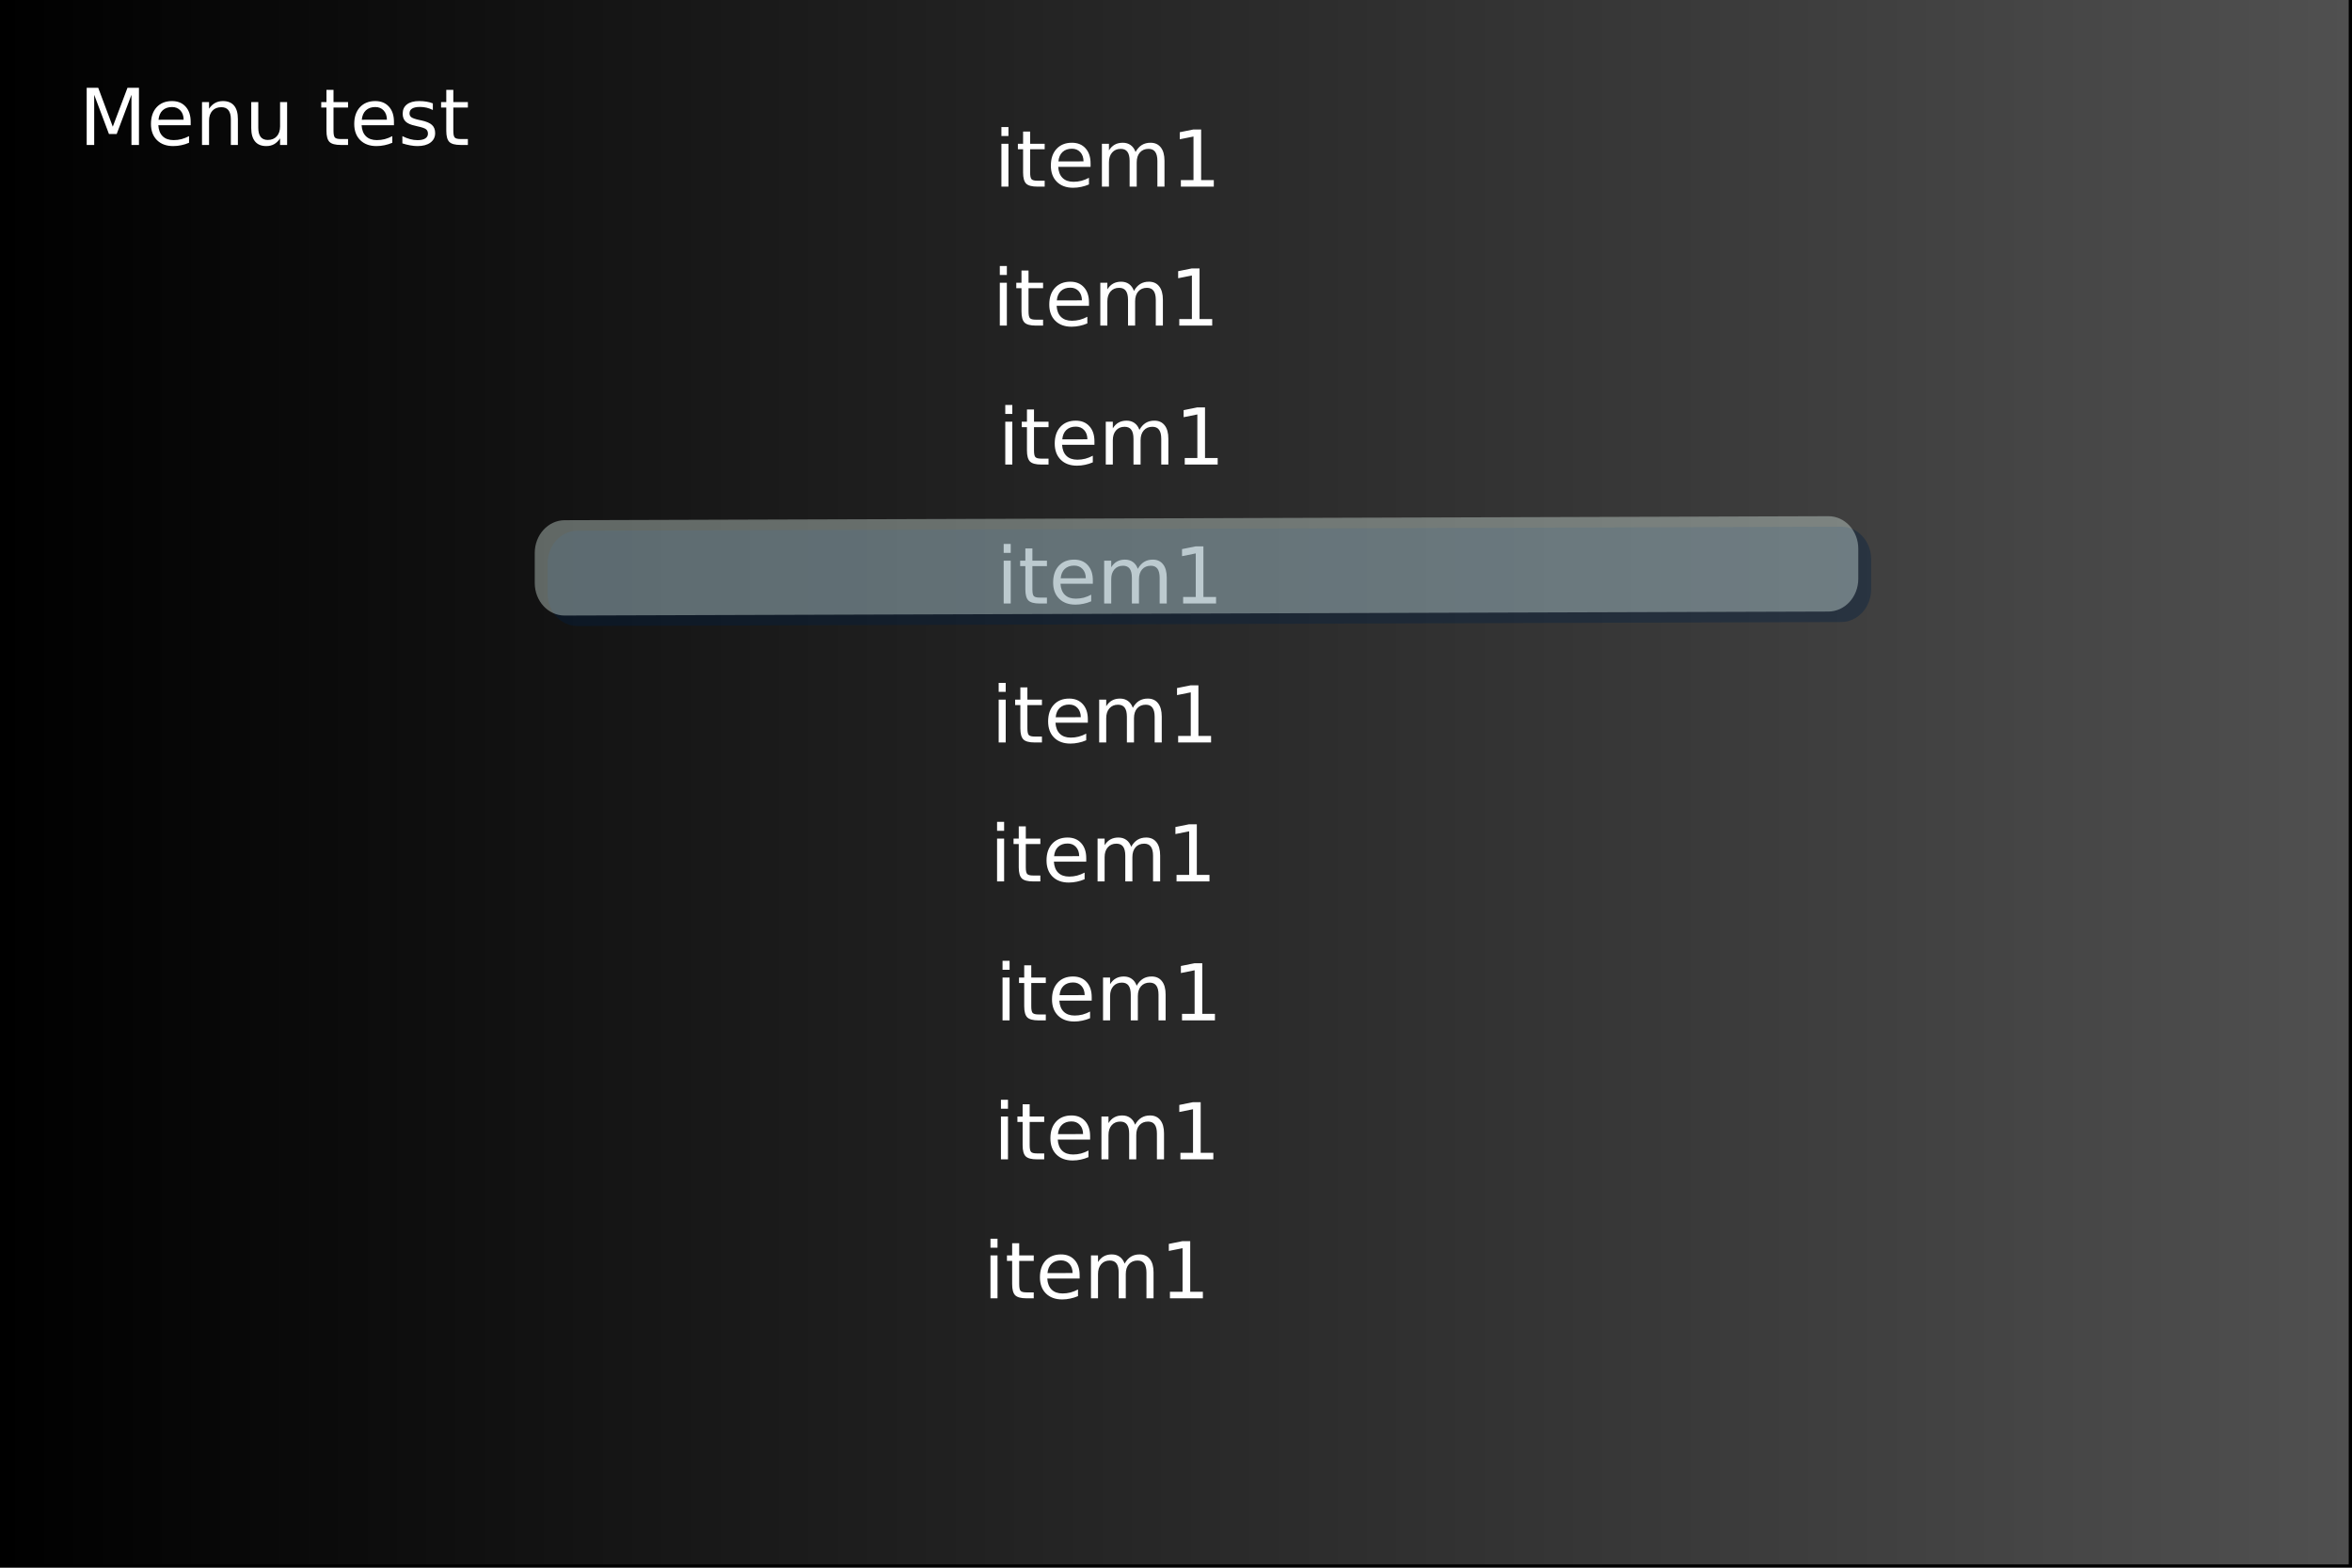
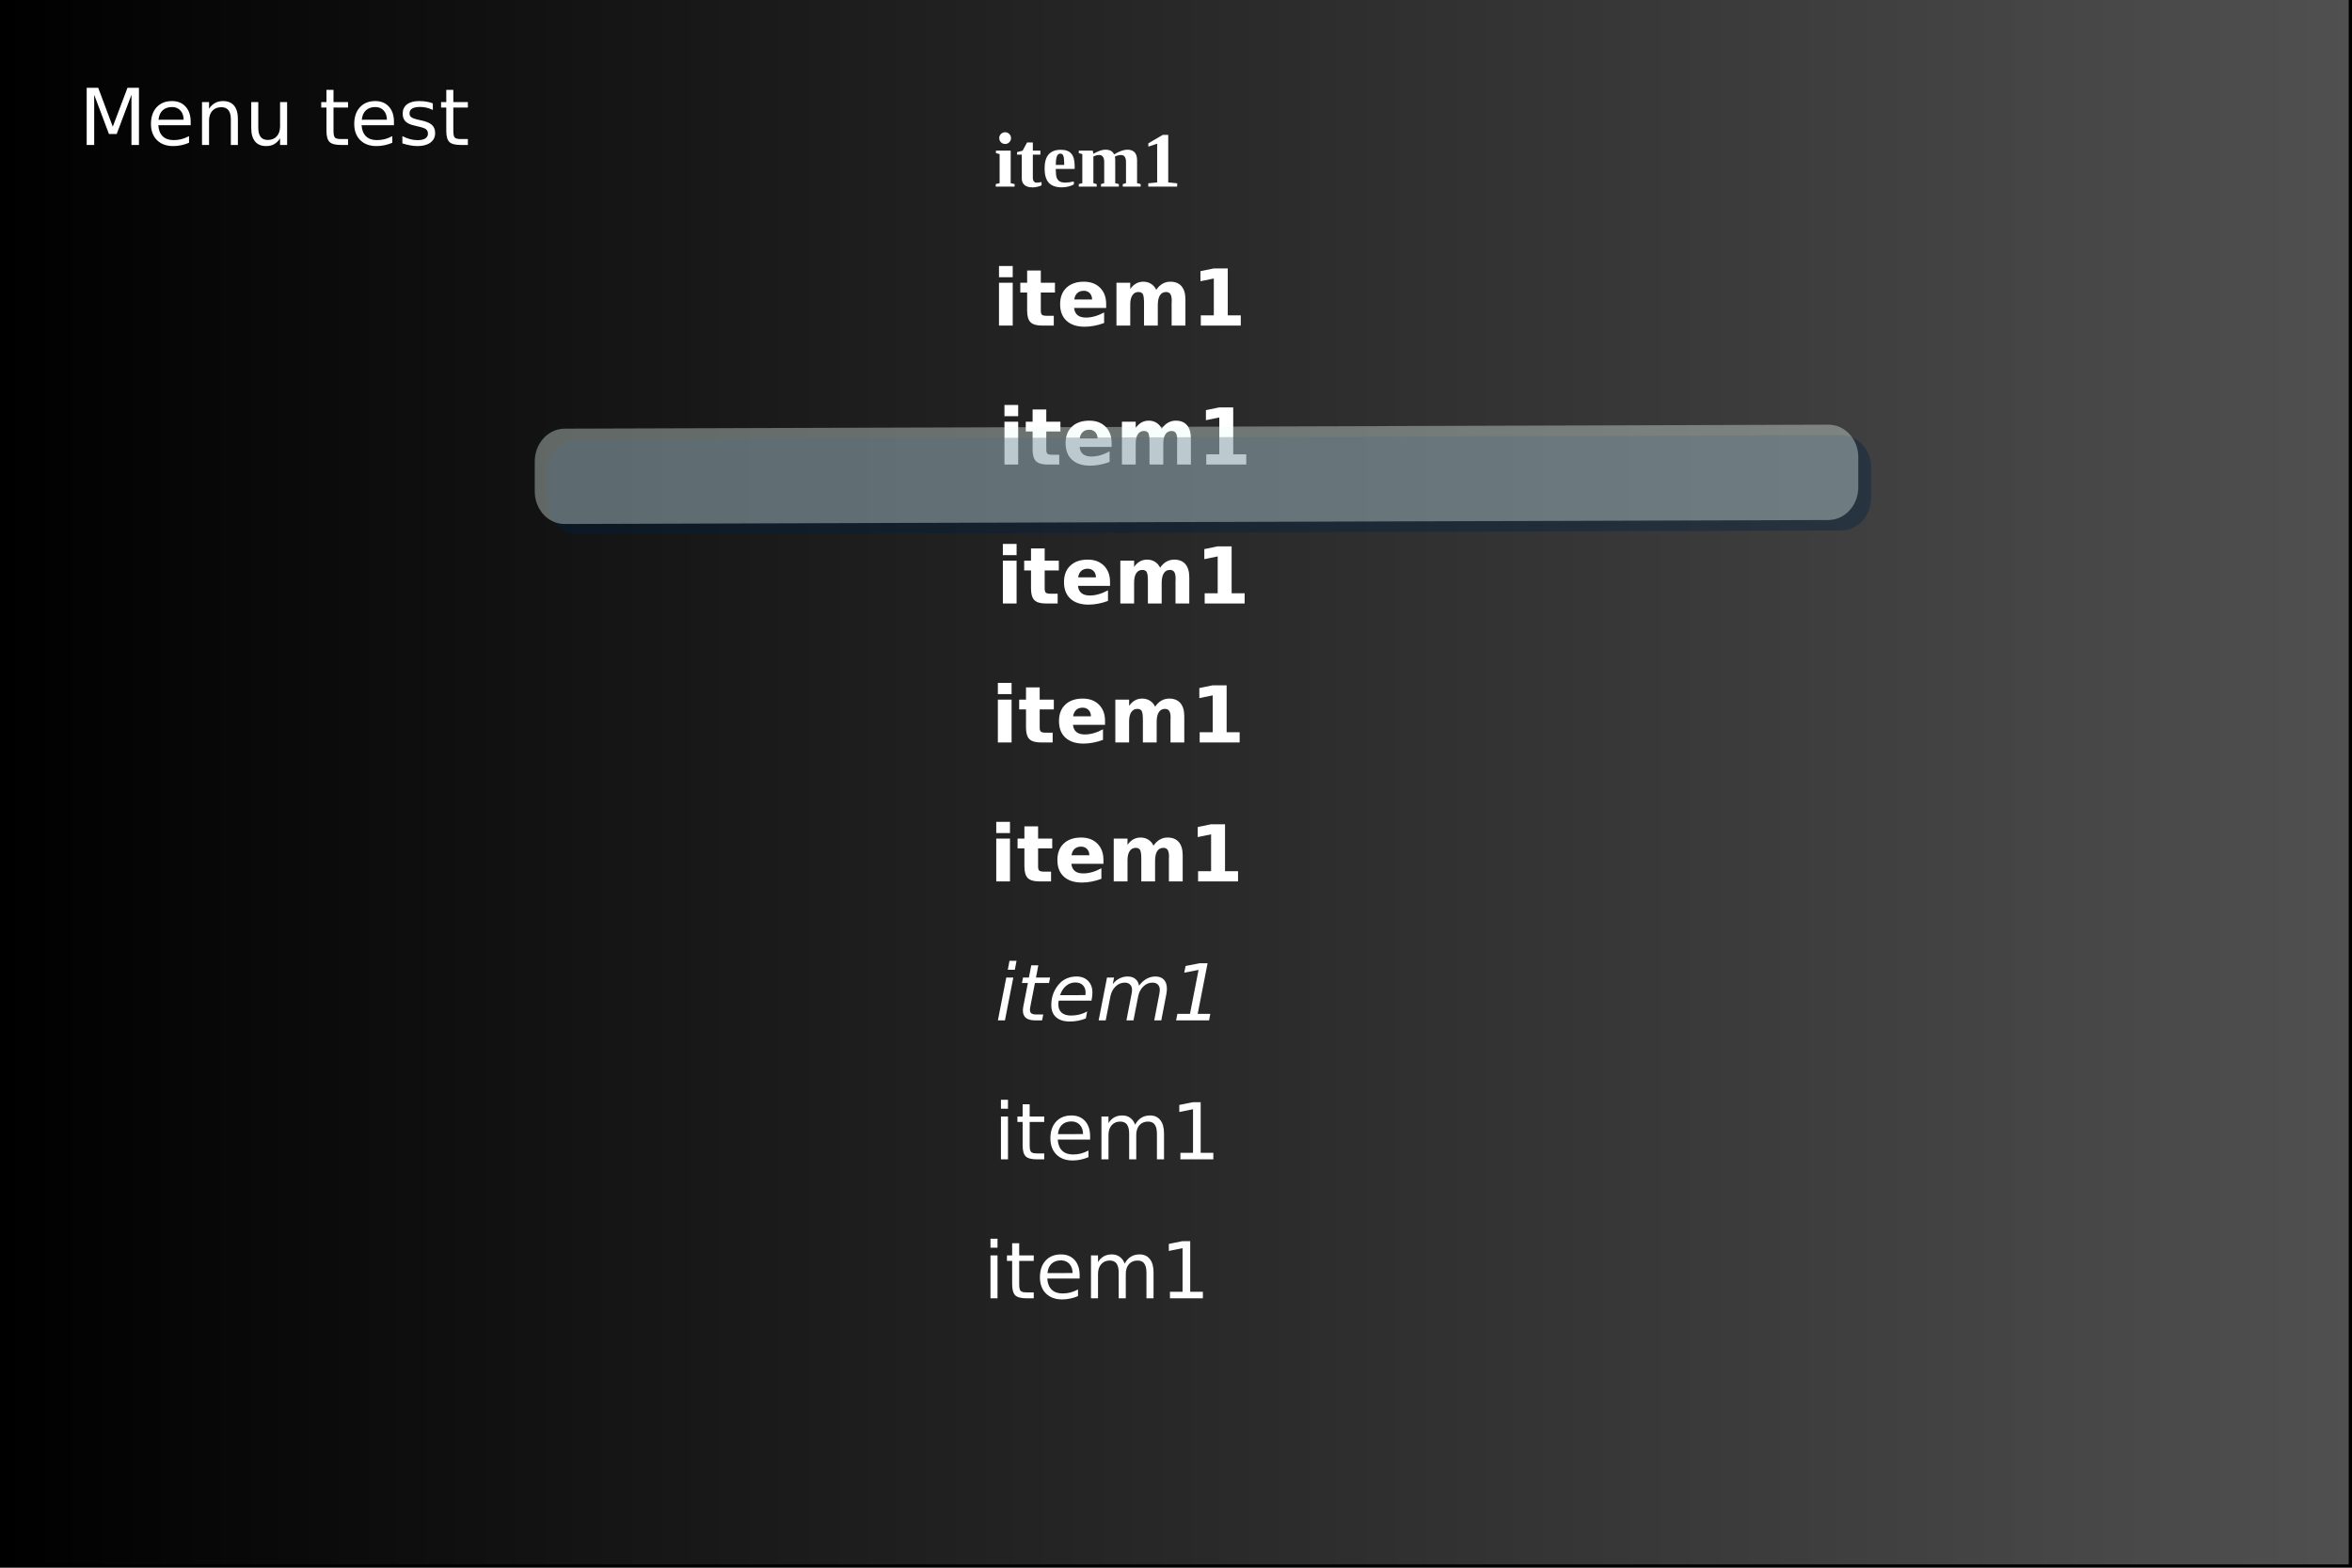
<svg xmlns="http://www.w3.org/2000/svg" xmlns:xlink="http://www.w3.org/1999/xlink" width="720" height="480" id="svg2" version="1.0">
  <defs id="defs4">
    <linearGradient id="linearGradient3183">
      <stop style="stop-color:#000000;stop-opacity:1;" offset="0" id="stop3185" />
      <stop style="stop-color:#505050;stop-opacity:1;" offset="1" id="stop3187" />
    </linearGradient>
    <linearGradient xlink:href="#linearGradient3183" id="linearGradient3189" x1="0" y1="239.5" x2="720" y2="239.5" gradientUnits="userSpaceOnUse" />
  </defs>
  <g id="layer2">
    <rect style="opacity:1;fill:url(#linearGradient3189);fill-opacity:1;stroke:#000000;stroke-width:0.999;stroke-opacity:1" id="rect3181" width="719.001" height="480.001" x="0.5" y="-0.5" />
  </g>
  <g id="layer1">
    <g transform="translate(147.1429,-2.85715)" id="item1" mbname="item1" style="fill-opacity:1">
-       <text id="text2395" y="60" x="157.143" style="font-size:24px;font-style:normal;font-weight:normal;fill:#ffffff;fill-opacity:1;stroke:none;stroke-width:1px;stroke-linecap:butt;stroke-linejoin:miter;stroke-opacity:1;font-family:Bitstream Vera Sans" xml:space="preserve">
+       <text id="text2395" y="60" x="157.143" style="font-size:24px;font-style:normal;font-weight:bold;fill:#ffffff;fill-opacity:1;stroke:none;stroke-width:1px;stroke-linecap:butt;stroke-linejoin:miter;stroke-opacity:1;font-family:Times New Roman;-inkscape-font-specification:Times New Roman Bold;font-stretch:normal;font-variant:normal;text-anchor:start;text-align:start;writing-mode:lr;line-height:125%" xml:space="preserve">
        <tspan mbname="item1text" y="60" x="157.143" id="tspan2397">item1</tspan>
      </text>
    </g>
    <g transform="translate(146.6532,39.68984)" id="item2" mbname="item2" style="fill-opacity:1">
-       <text id="text2421" y="60" x="157.143" style="font-size:24px;font-style:normal;font-weight:normal;fill:#ffffff;fill-opacity:1;stroke:none;stroke-width:1px;stroke-linecap:butt;stroke-linejoin:miter;stroke-opacity:1;font-family:Bitstream Vera Sans" xml:space="preserve">
+       <text id="text2421" y="60" x="157.143" style="font-size:24px;font-style:normal;font-weight:bold;fill:#ffffff;fill-opacity:1;stroke:none;stroke-width:1px;stroke-linecap:butt;stroke-linejoin:miter;stroke-opacity:1;font-family:Bitstream Vera Sans;-inkscape-font-specification:Bitstream Vera Sans Bold;font-stretch:normal;font-variant:normal;text-anchor:start;text-align:start;writing-mode:lr;line-height:125%" xml:space="preserve">
        <tspan mbname="item2text" y="60" x="157.143" id="tspan2423">item1</tspan>
      </text>
    </g>
    <g transform="translate(148.3266,82.2368)" id="item3" mbname="item3" style="fill-opacity:1">
-       <text id="item3text" y="60" x="157.143" style="font-size:24px;font-style:normal;font-weight:normal;fill:#ffffff;fill-opacity:1;stroke:none;stroke-width:1px;stroke-linecap:butt;stroke-linejoin:miter;stroke-opacity:1;font-family:Bitstream Vera Sans" xml:space="preserve">
+       <text id="item3text" y="60" x="157.143" style="font-size:24px;font-style:normal;font-weight:bold;fill:#ffffff;fill-opacity:1;stroke:none;stroke-width:1px;stroke-linecap:butt;stroke-linejoin:miter;stroke-opacity:1;font-family:Bitstream Vera Sans;-inkscape-font-specification:Bitstream Vera Sans Bold;font-stretch:normal;font-variant:normal;text-anchor:start;text-align:start;writing-mode:lr;line-height:125%" xml:space="preserve">
        <tspan mbname="item3text" y="60" x="157.143" id="tspan2429">item1</tspan>
      </text>
    </g>
    <g transform="translate(147.8369,124.7838)" id="item4" mbname="item4" style="fill-opacity:1">
-       <text id="item4text" y="60" x="157.143" style="font-size:24px;font-style:normal;font-weight:normal;fill:#ffffff;fill-opacity:1;stroke:none;stroke-width:1px;stroke-linecap:butt;stroke-linejoin:miter;stroke-opacity:1;font-family:Bitstream Vera Sans" xml:space="preserve">
+       <text id="item4text" y="60" x="157.143" style="font-size:24px;font-style:normal;font-weight:bold;fill:#ffffff;fill-opacity:1;stroke:none;stroke-width:1px;stroke-linecap:butt;stroke-linejoin:miter;stroke-opacity:1;font-family:Bitstream Vera Sans;-inkscape-font-specification:Bitstream Vera Sans Bold;font-stretch:normal;font-variant:normal;text-anchor:start;text-align:start;writing-mode:lr;line-height:125%" xml:space="preserve">
        <tspan mbname="item4text" y="60" x="157.143" id="tspan2435">item1</tspan>
      </text>
    </g>
    <g transform="translate(146.3062,167.3308)" id="item5" mbname="item5" style="fill-opacity:1">
-       <text id="item5text" y="60" x="157.143" style="font-size:24px;font-style:normal;font-weight:normal;fill:#ffffff;fill-opacity:1;stroke:none;stroke-width:1px;stroke-linecap:butt;stroke-linejoin:miter;stroke-opacity:1;font-family:Bitstream Vera Sans" xml:space="preserve">
+       <text id="item5text" y="60" x="157.143" style="font-size:24px;font-style:normal;font-weight:bold;fill:#ffffff;fill-opacity:1;stroke:none;stroke-width:1px;stroke-linecap:butt;stroke-linejoin:miter;stroke-opacity:1;font-family:Bitstream Vera Sans;-inkscape-font-specification:Bitstream Vera Sans Bold;font-stretch:normal;font-variant:normal;text-anchor:start;text-align:start;writing-mode:lr;line-height:125%" xml:space="preserve">
        <tspan mbname="item5text" y="60" x="157.143" id="tspan2441">item1</tspan>
      </text>
    </g>
    <g transform="translate(145.8165,209.8778)" id="item6" mbname="item6" style="fill-opacity:1">
-       <text id="item6text" y="60" x="157.143" style="font-size:24px;font-style:normal;font-weight:normal;fill:#ffffff;fill-opacity:1;stroke:none;stroke-width:1px;stroke-linecap:butt;stroke-linejoin:miter;stroke-opacity:1;font-family:Bitstream Vera Sans" xml:space="preserve">
+       <text id="item6text" y="60" x="157.143" style="font-size:24px;font-style:normal;font-weight:bold;fill:#ffffff;fill-opacity:1;stroke:none;stroke-width:1px;stroke-linecap:butt;stroke-linejoin:miter;stroke-opacity:1;font-family:Bitstream Vera Sans;-inkscape-font-specification:Bitstream Vera Sans Bold;font-stretch:normal;font-variant:normal;text-anchor:start;text-align:start;writing-mode:lr;line-height:125%" xml:space="preserve">
        <tspan mbname="item6text" y="60" x="157.143" id="tspan2447">item1</tspan>
      </text>
    </g>
    <g transform="translate(147.4899,252.4247)" id="item7" mbname="item7" style="fill-opacity:1">
-       <text id="item7text" y="60" x="157.143" style="font-size:24px;font-style:normal;font-weight:normal;fill:#ffffff;fill-opacity:1;stroke:none;stroke-width:1px;stroke-linecap:butt;stroke-linejoin:miter;stroke-opacity:1;font-family:Bitstream Vera Sans" xml:space="preserve">
+       <text id="item7text" y="60" x="157.143" style="font-size:24px;font-style:oblique;font-weight:normal;fill:#ffffff;fill-opacity:1;stroke:none;stroke-width:1px;stroke-linecap:butt;stroke-linejoin:miter;stroke-opacity:1;font-family:Bitstream Vera Sans;-inkscape-font-specification:Bitstream Vera Sans Oblique;font-stretch:normal;font-variant:normal;text-anchor:start;text-align:start;writing-mode:lr;line-height:125%" xml:space="preserve">
        <tspan mbname="item7text" y="60" x="157.143" id="tspan2453">item1</tspan>
      </text>
    </g>
    <g transform="translate(147.0002,294.9717)" id="item8" mbname="item8" style="fill-opacity:1">
      <text id="item8text" y="60" x="157.143" style="font-size:24px;font-style:normal;font-weight:normal;fill:#ffffff;fill-opacity:1;stroke:none;stroke-width:1px;stroke-linecap:butt;stroke-linejoin:miter;stroke-opacity:1;font-family:Bitstream Vera Sans" xml:space="preserve">
        <tspan mbname="item8text" y="60" x="157.143" id="tspan2459">item1</tspan>
      </text>
    </g>
    <g transform="translate(143.796,337.5187)" id="item9" mbname="item9" style="fill-opacity:1">
      <text mbname="" id="text2407" y="60" x="157.143" style="font-size:24px;font-style:normal;font-weight:normal;fill:#ffffff;fill-opacity:1;stroke:none;stroke-width:1px;stroke-linecap:butt;stroke-linejoin:miter;stroke-opacity:1;font-family:Bitstream Vera Sans" xml:space="preserve">
        <tspan mbname="item9text" y="60" x="157.143" id="tspan2409">item1</tspan>
      </text>
    </g>
    <text id="text2416" y="44.384" x="24.178" style="font-size:24px;font-style:normal;font-weight:normal;fill:#ffffff;fill-opacity:1;stroke:none;stroke-width:1px;stroke-linecap:butt;stroke-linejoin:miter;stroke-opacity:1;font-family:Bitstream Vera Sans" xml:space="preserve">
      <tspan mbname="item1text" y="44.384" x="24.178" id="tspan2418">Menu test</tspan>
    </text>
  </g>
  <g id="layer4">
-     <g mbname="item_lightbar" transform="matrix(0.9148913,0,0,1,167.4476,131.3754)" id="item_lightbar" style="stroke:none">
+     <g mbname="item_lightbar" transform="matrix(0.9148913,0,0,1,167.4476,103.3485)" id="item_lightbar" style="stroke:none">
      <rect style="opacity:0.367;fill:#001f41;fill-opacity:1;stroke:none;stroke-width:0.997;stroke-opacity:1" id="rect3191" width="442.862" height="29.191" x="0.2" y="31.141" transform="matrix(0.9999958,-2.895334e-3,0,1,0,0)" rx="10" ry="10" />
      <rect style="opacity:0.367;fill:#eafbf3;fill-opacity:1;stroke:none;stroke-width:0.997;stroke-opacity:1" id="rect2405" width="442.862" height="29.191" x="-4.099" y="27.92" transform="matrix(0.9999958,-2.8953343e-3,0,1,0,0)" rx="10" ry="10" />
    </g>
  </g>
</svg>
